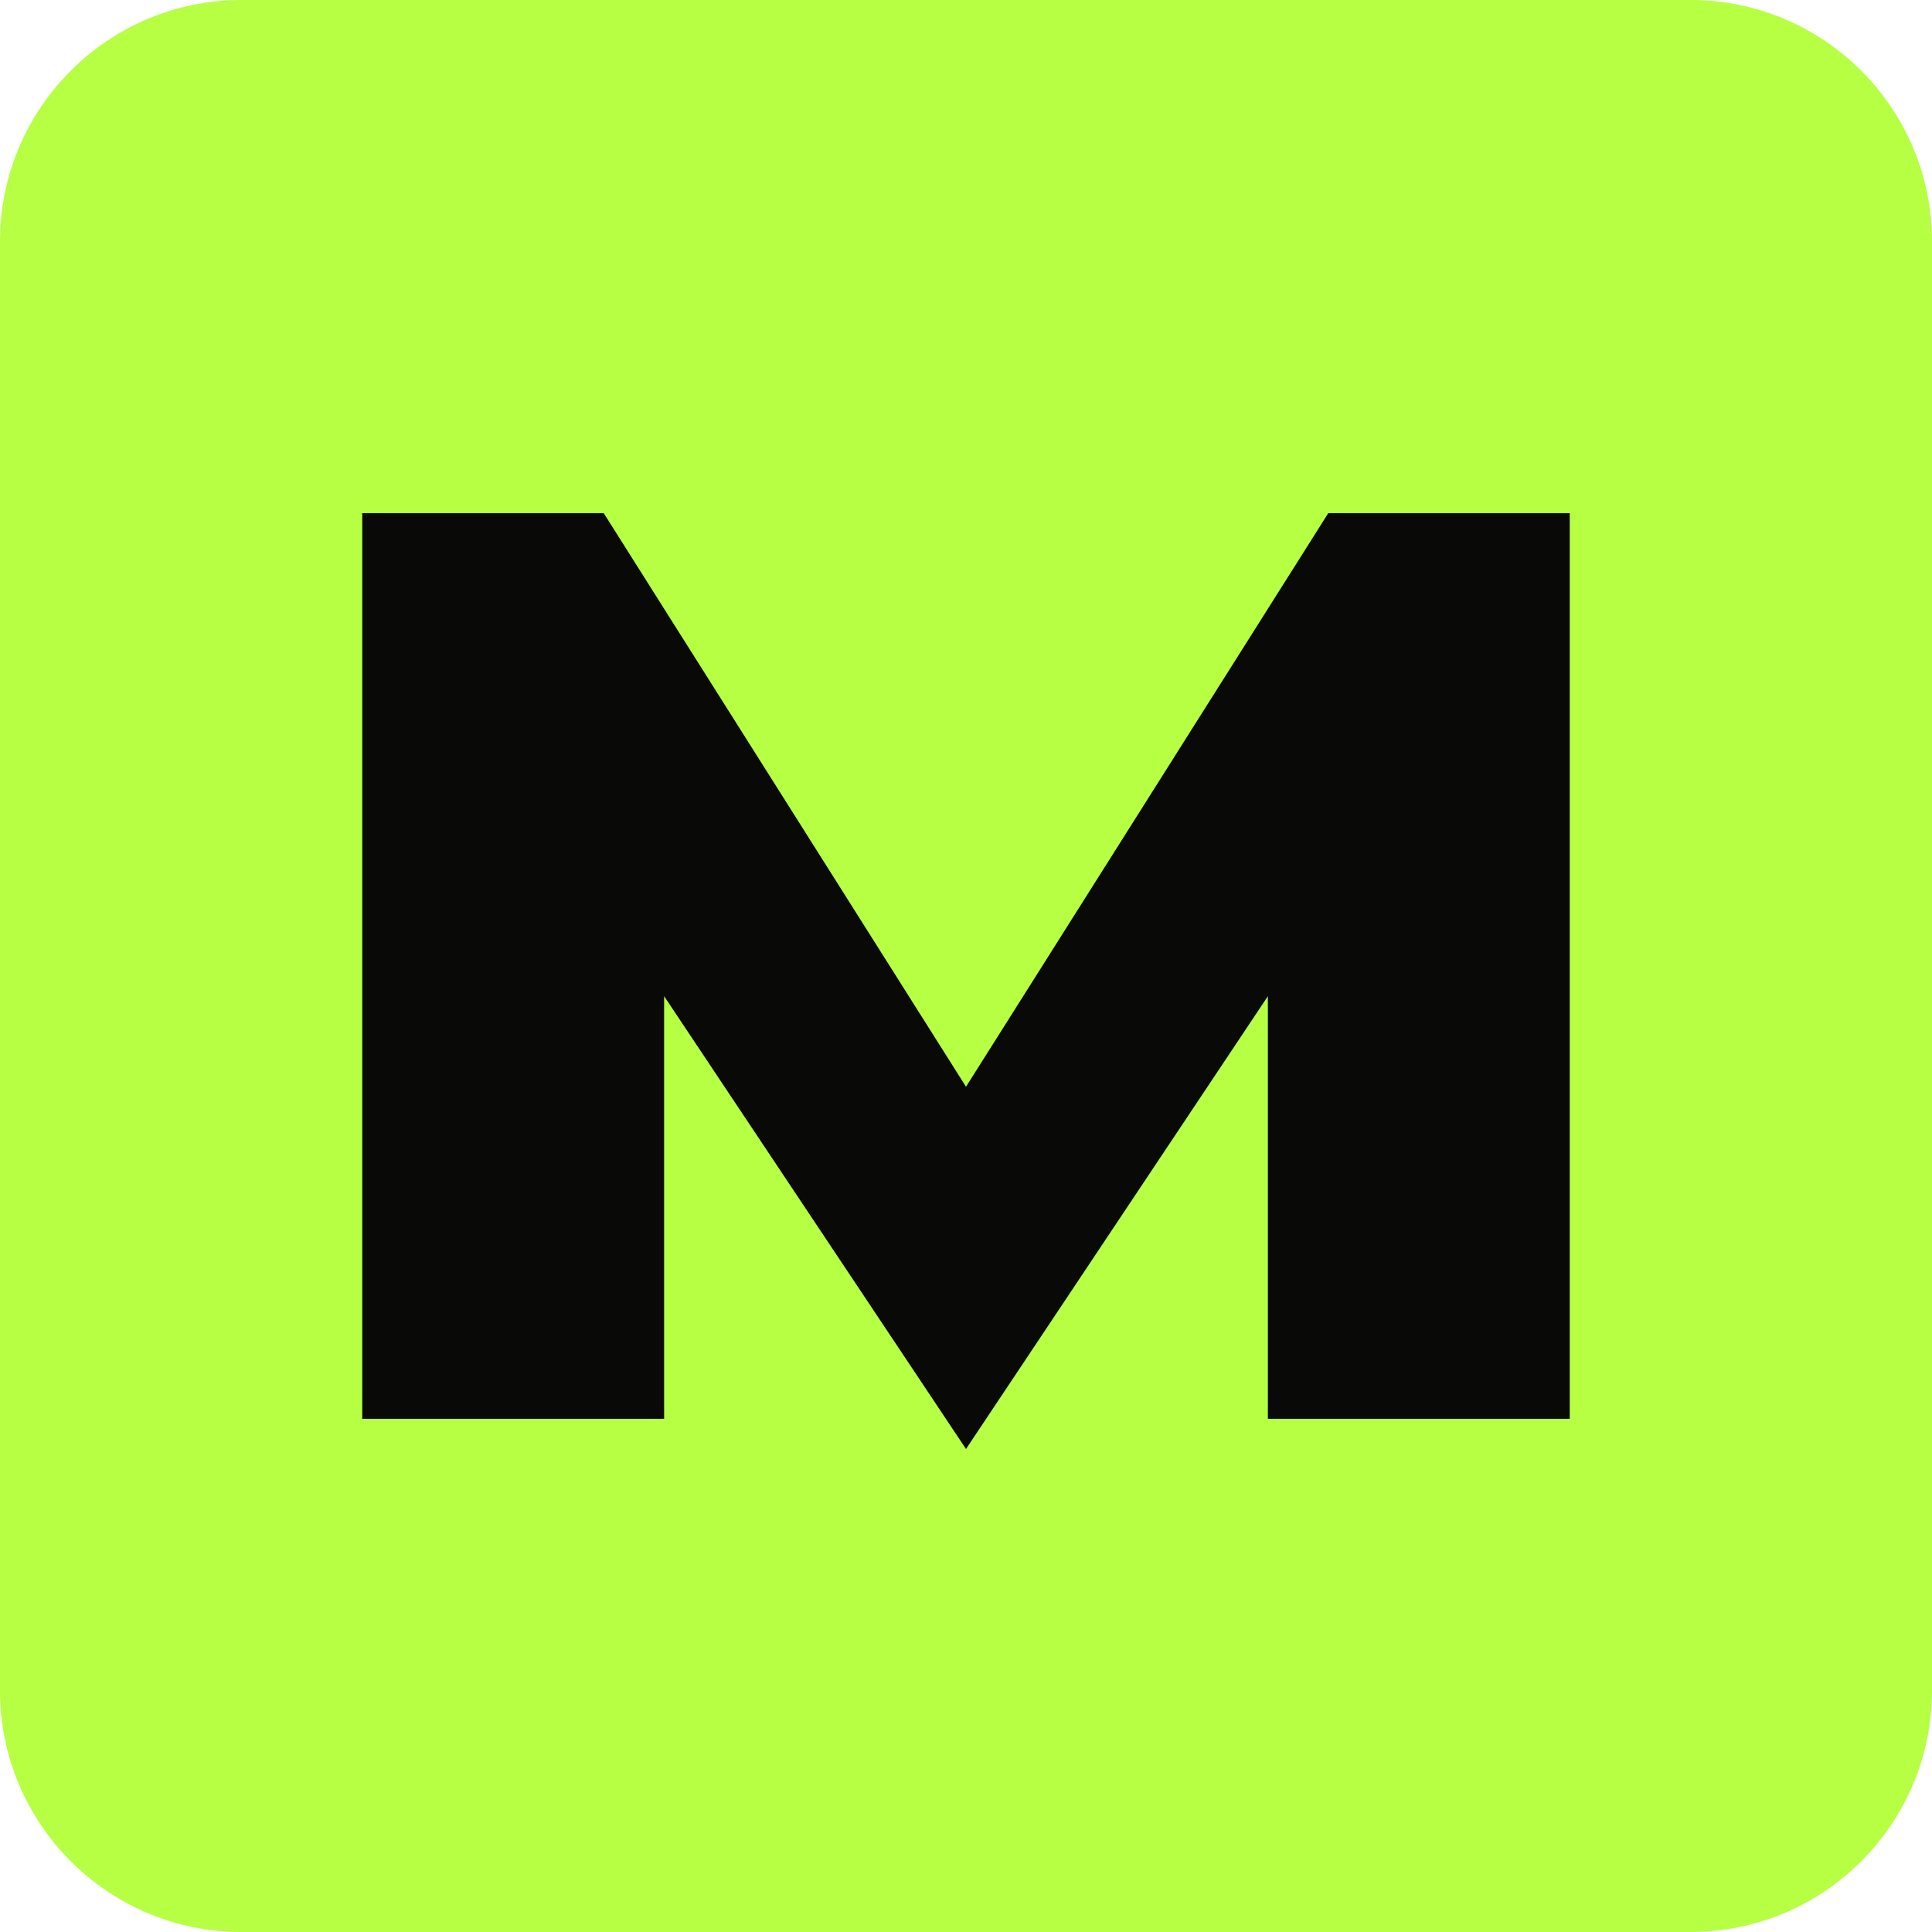
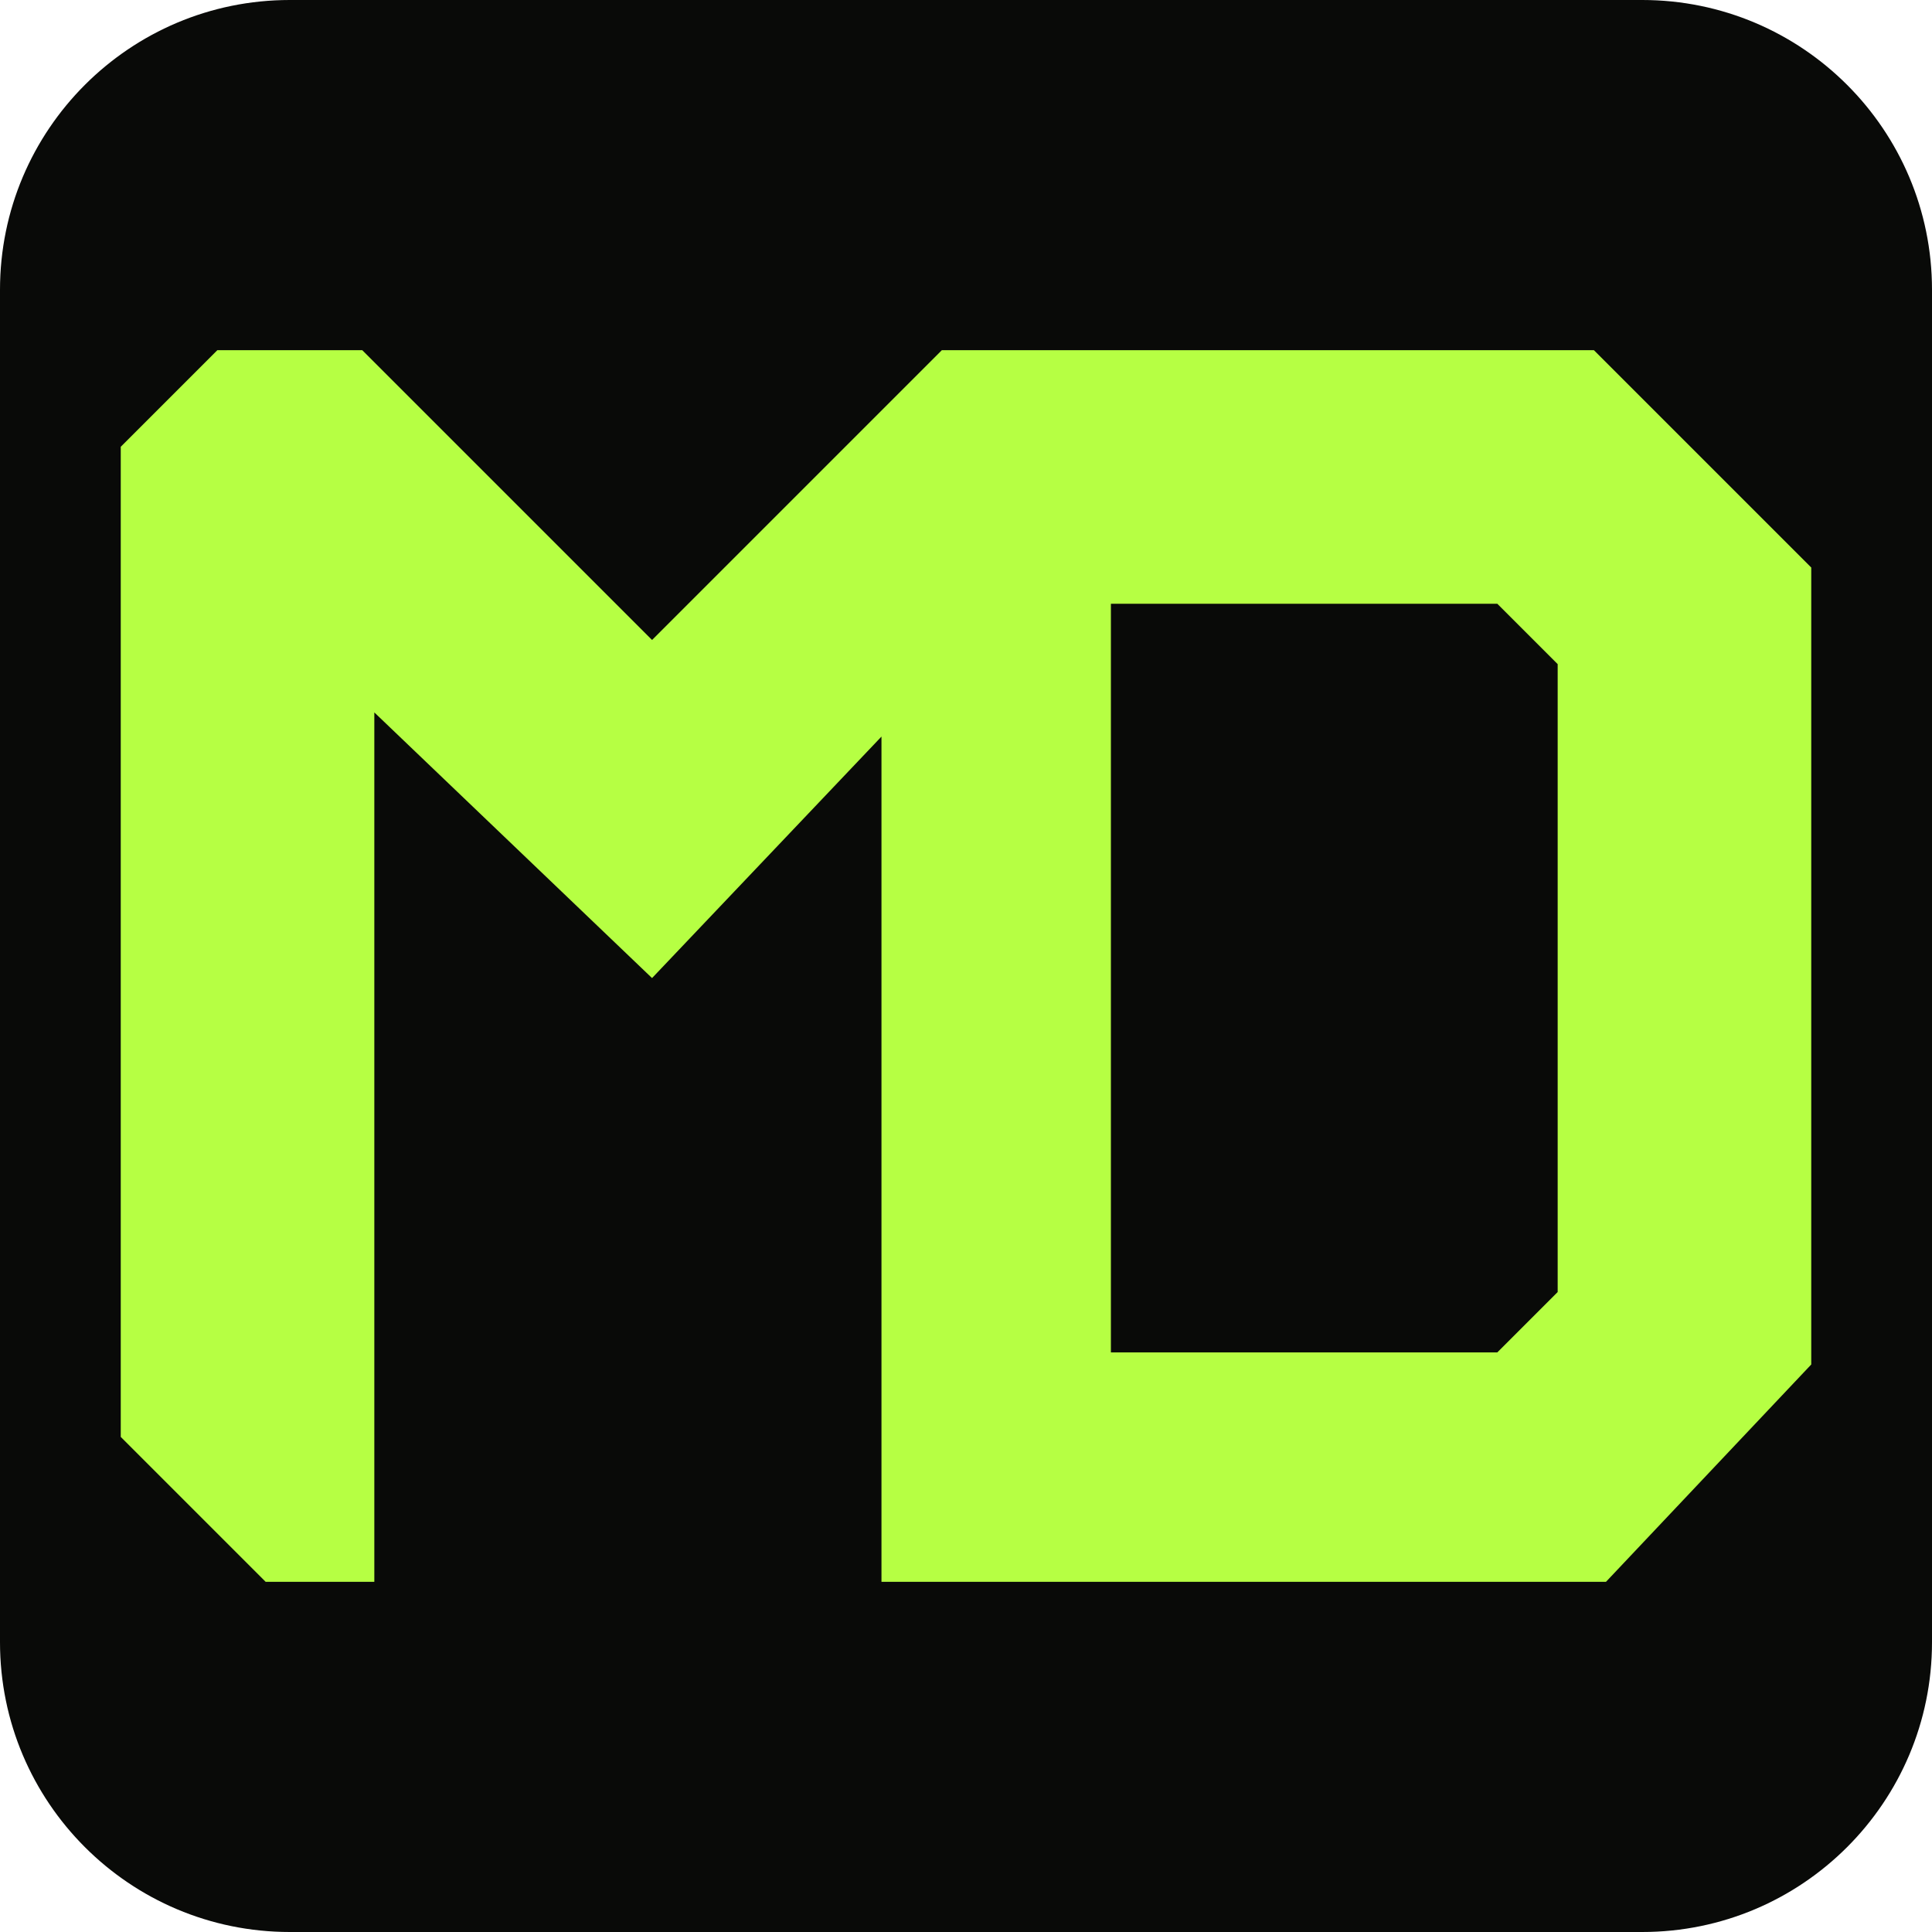
- <svg xmlns="http://www.w3.org/2000/svg" viewBox="0 0 64 64">
-   <rect width="64" height="64" rx="8" fill="#b6ff43" />
-   <path d="M12 47V17h8l12 19 12-19h8v30H42V33L32 48 22 33v14z" fill="#090a08" />
+ <svg xmlns="http://www.w3.org/2000/svg" viewBox="0 0 160 160">
+   <rect width="160" height="160" rx="24" fill="#090a08" />
+   <path transform="translate(10 29)" fill="#b6ff43" fill-rule="evenodd" d="M0 8 8 0H20L44 24 68 0H122L140 18V84L123 102H63V32L44 52 21 30V102H12L0 90ZM82 21V83H114L119 78V26L114 21Z" />
</svg>
